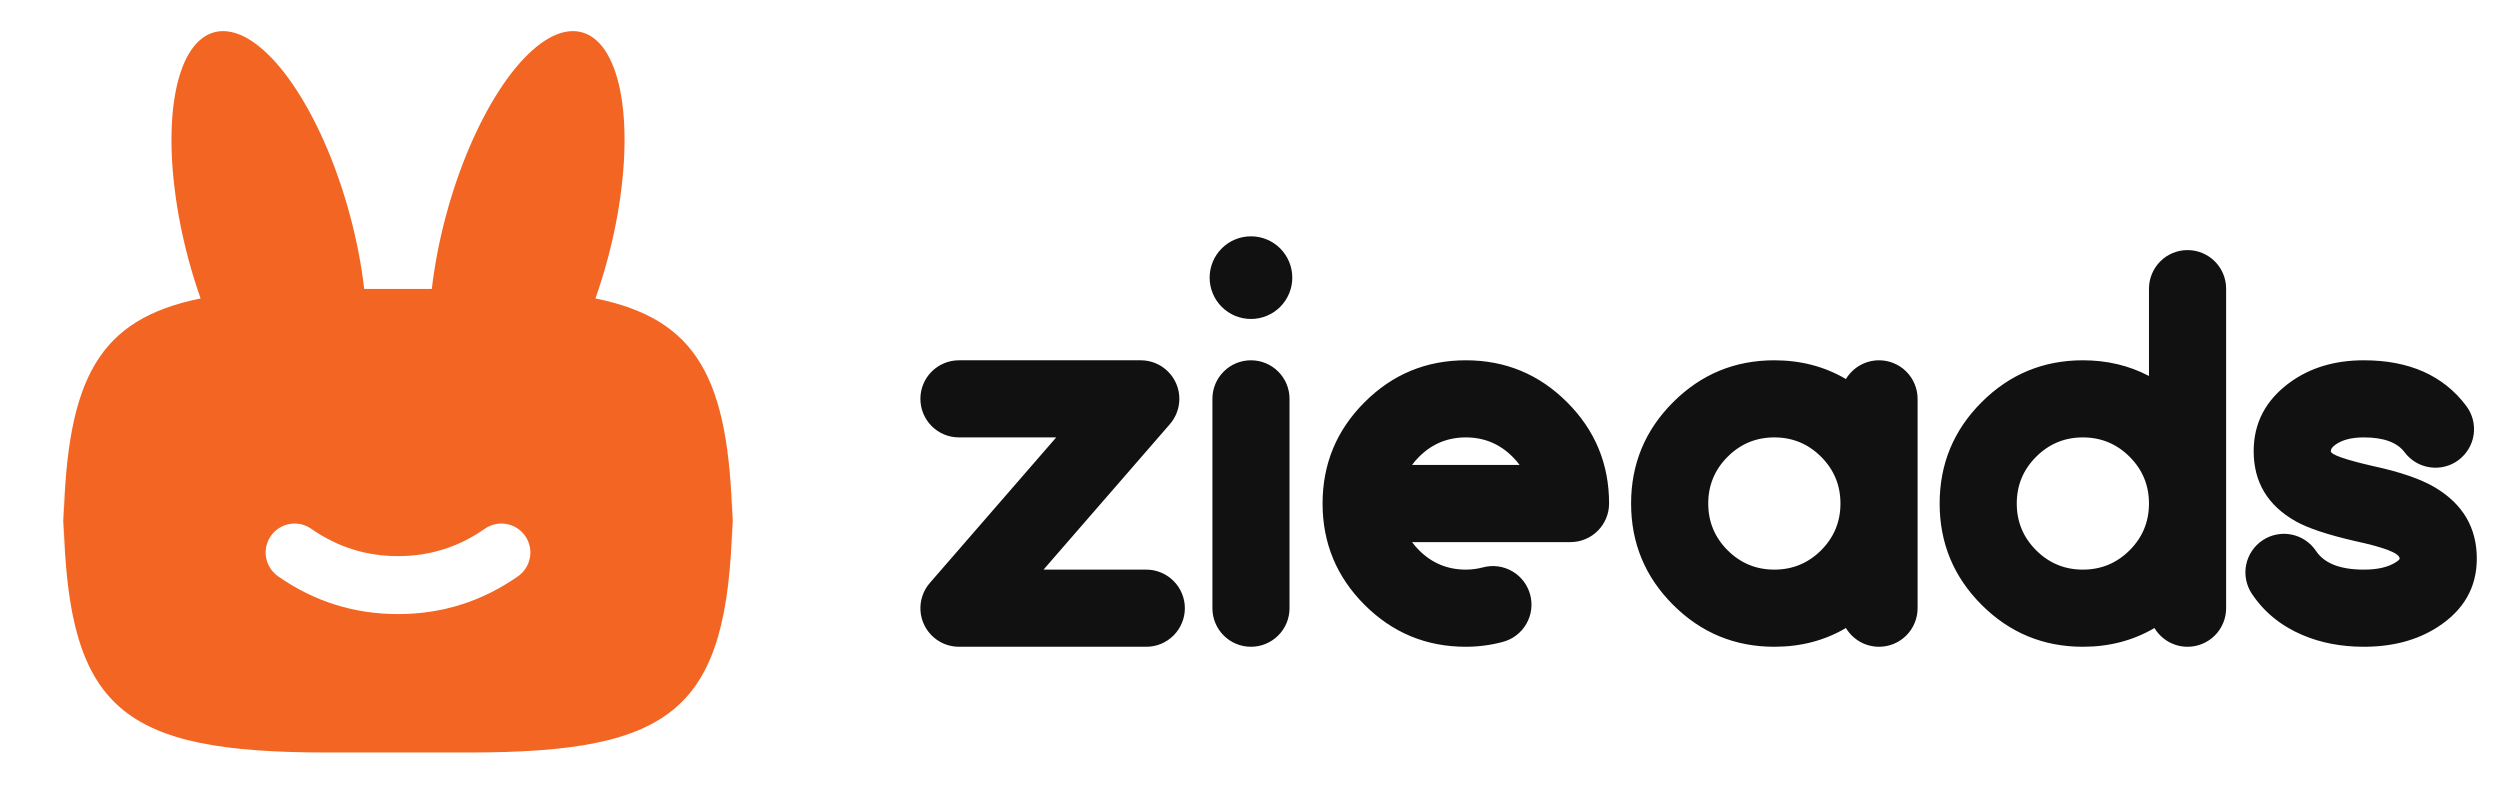
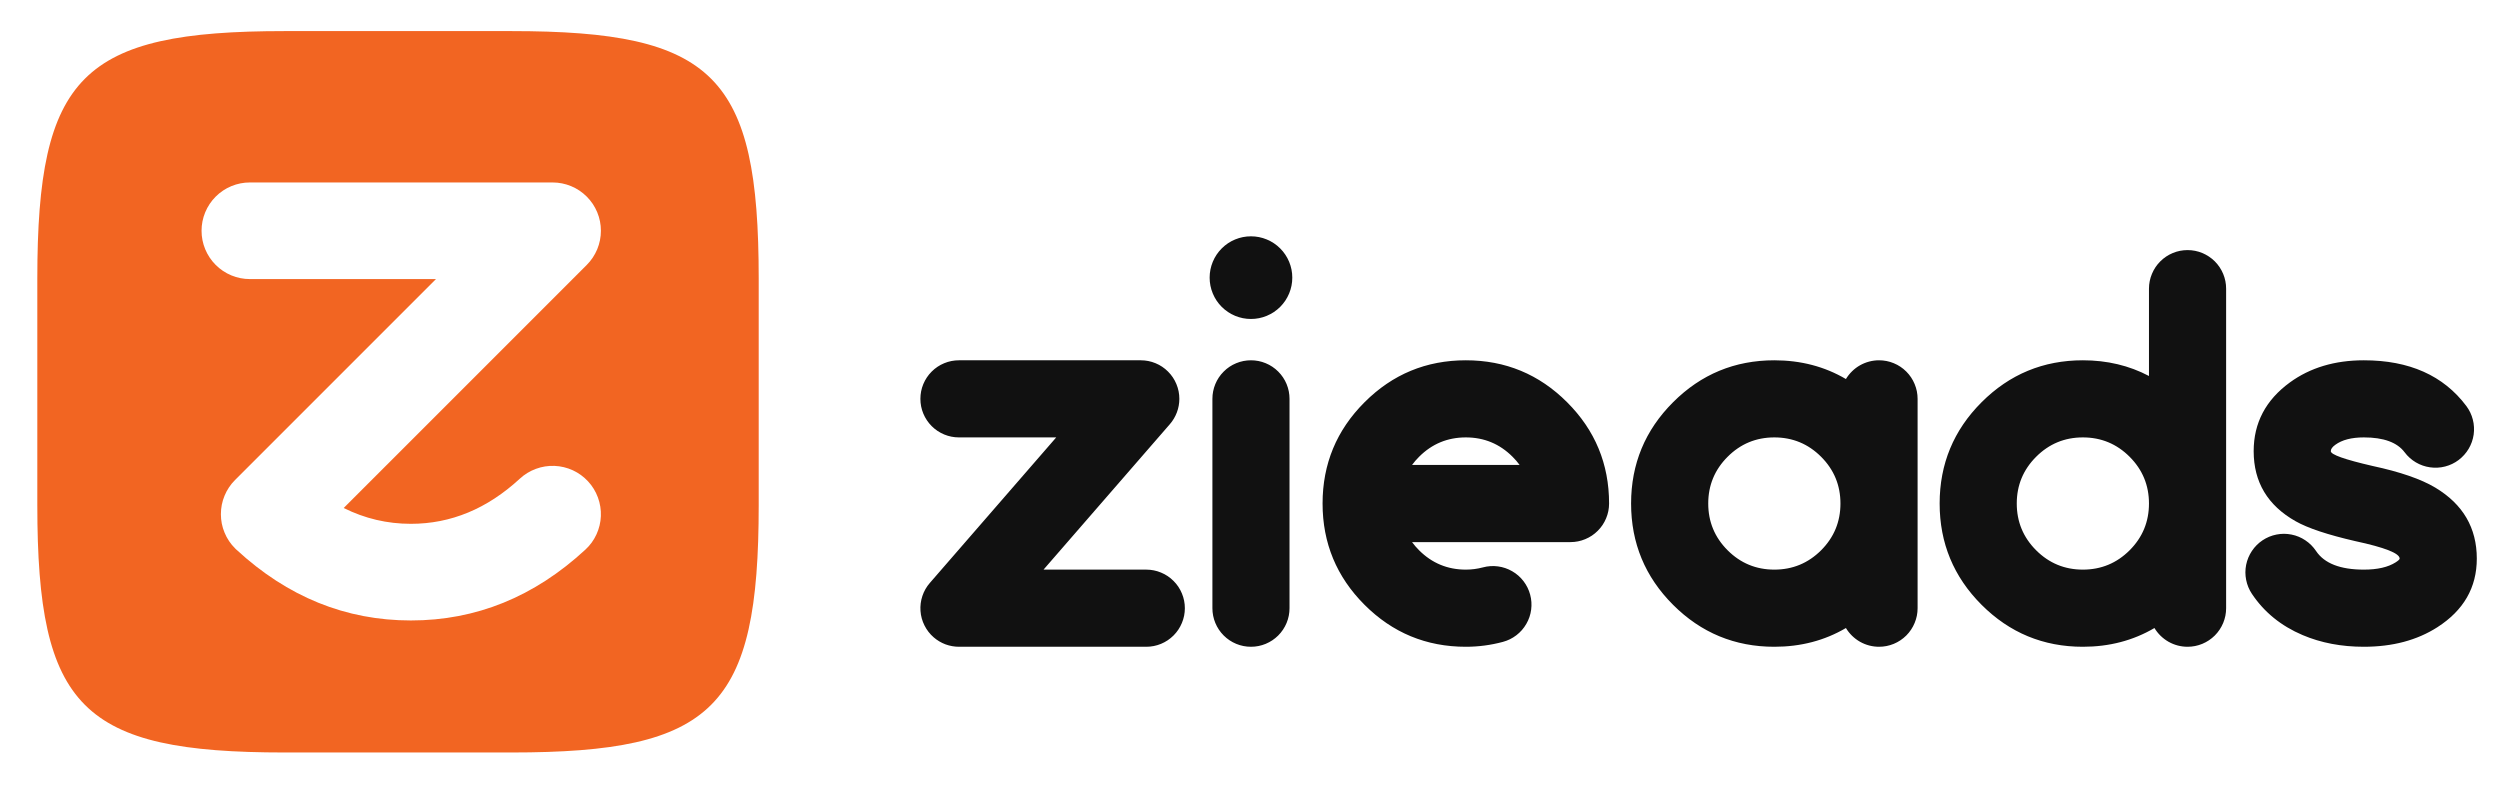
<svg xmlns="http://www.w3.org/2000/svg" viewBox="0 0 804 256" width="804" height="256" role="img" aria-labelledby="t">
-   <path fill="#F26522" fill-rule="evenodd" d="M117.13 92.93Q116.8 90.05 116.34 87.13Q115.89 84.2 115.32 81.24Q114.75 78.28 114.06 75.31Q113.38 72.35 112.59 69.4Q109.52 57.95 105.12 47.58Q100.71 37.21 95.48 29.13Q90.25 21.04 84.81 16.19Q79.36 11.34 74.34 10.28Q73.63 10.13 72.93 10.06Q72.23 9.99 71.55 10Q70.87 10.01 70.21 10.1Q69.55 10.19 68.91 10.37Q68.27 10.54 67.65 10.79Q67.03 11.04 66.43 11.37Q65.84 11.7 65.27 12.11Q64.7 12.52 64.16 13.01Q60.34 16.44 58.05 23.36Q55.76 30.29 55.27 39.9Q54.79 49.52 56.16 60.7Q57.53 71.88 60.59 83.33Q61.02 84.94 61.48 86.54Q61.95 88.13 62.44 89.72Q62.93 91.3 63.45 92.87Q63.96 94.44 64.51 95.98C31.62 102.66 21.65 121.77 20.46 167.46C20.38 164.18 20.34 160.76 20.34 157.19L20.34 177.73C20.34 174.17 20.38 170.75 20.46 167.46C22.04 228.26 39.17 242 105.14 242L150.86 242C216.83 242 233.96 228.26 235.54 167.46C235.62 170.75 235.66 174.17 235.66 177.73L235.66 157.19C235.66 160.76 235.62 164.18 235.54 167.46C234.35 121.77 224.38 102.66 191.49 95.98Q192.04 94.44 192.55 92.87Q193.07 91.3 193.56 89.72Q194.05 88.13 194.52 86.54Q194.98 84.94 195.41 83.33Q198.47 71.88 199.84 60.7Q201.21 49.52 200.73 39.9Q200.24 30.29 197.95 23.36Q195.66 16.44 191.84 13.01Q191.3 12.52 190.73 12.11Q190.16 11.7 189.57 11.37Q188.97 11.04 188.35 10.79Q187.73 10.54 187.09 10.37Q186.45 10.19 185.79 10.1Q185.13 10.01 184.45 10Q183.77 9.99 183.07 10.06Q182.37 10.13 181.66 10.28Q176.64 11.34 171.19 16.19Q165.75 21.04 160.52 29.13Q155.29 37.21 150.88 47.58Q146.48 57.95 143.41 69.4Q142.62 72.35 141.94 75.31Q141.25 78.28 140.68 81.24Q140.11 84.2 139.66 87.13Q139.2 90.05 138.87 92.93L117.13 92.93ZM166.6 185.32Q149.22 197.49 128 197.49Q106.78 197.49 89.4 185.32Q87.89 184.25 86.89 182.69Q85.89 181.13 85.57 179.3Q85.25 177.48 85.65 175.67Q86.05 173.86 87.12 172.34Q87.64 171.59 88.31 170.95Q88.97 170.32 89.74 169.83Q90.52 169.33 91.37 169Q92.23 168.67 93.13 168.51Q94.03 168.35 94.95 168.37Q95.87 168.39 96.76 168.59Q97.66 168.79 98.5 169.16Q99.34 169.53 100.09 170.05Q112.66 178.85 128 178.85Q143.34 178.85 155.91 170.05Q157.43 168.99 159.24 168.59Q161.04 168.19 162.87 168.51Q164.69 168.83 166.26 169.83Q167.82 170.82 168.88 172.34Q169.95 173.86 170.35 175.67Q170.75 177.48 170.43 179.3Q170.11 181.13 169.11 182.69Q168.11 184.25 166.6 185.32Z" />
+   <path fill="#F26522" fill-rule="evenodd" d="M164.46 10L91.54 10C26.32 10 12 24.32 12 89.54L12 162.46C12 227.68 26.32 242 91.54 242L164.46 242C229.68 242 244 227.68 244 162.46L244 89.54C244 24.32 229.68 10 164.46 10ZM80.36 58.68L177.71 58.68Q180.8 58.68 183.66 59.86Q186.51 61.04 188.7 63.23Q190.88 65.41 192.07 68.27Q193.25 71.12 193.25 74.21Q193.25 75.74 192.95 77.25Q192.65 78.75 192.07 80.16Q191.48 81.57 190.63 82.85Q189.78 84.12 188.7 85.2L110.53 163.37Q120.71 168.46 132.14 168.46Q151.44 168.46 167.18 153.94Q169.45 151.85 172.35 150.78Q175.25 149.71 178.34 149.83Q181.42 149.96 184.23 151.25Q187.03 152.55 189.13 154.82Q190.17 155.94 190.97 157.25Q191.76 158.55 192.29 159.99Q192.82 161.43 193.06 162.94Q193.3 164.45 193.24 165.98Q193.18 167.51 192.82 168.99Q192.46 170.48 191.82 171.87Q191.18 173.26 190.28 174.5Q189.38 175.73 188.25 176.77Q163.59 199.54 132.14 199.54Q100.69 199.54 76.03 176.77Q75.98 176.72 75.92 176.67Q75.86 176.61 75.81 176.56Q75.75 176.51 75.7 176.45Q75.64 176.4 75.59 176.34Q74.5 175.26 73.65 173.99Q72.8 172.72 72.22 171.3Q71.63 169.89 71.33 168.39Q71.04 166.89 71.04 165.36Q71.04 163.83 71.33 162.33Q71.63 160.83 72.22 159.41Q72.8 158 73.65 156.73Q74.5 155.45 75.59 154.37L140.21 89.75L80.36 89.75Q77.27 89.75 74.41 88.57Q71.56 87.38 69.37 85.2Q67.19 83.01 66 80.16Q64.82 77.3 64.82 74.21Q64.82 71.12 66 68.27Q67.19 65.41 69.37 63.23Q71.56 61.04 74.41 59.86Q77.27 58.68 80.36 58.68Z" />
  <path fill="#111111" fill-rule="evenodd" d="M415.6 89.29Q415.6 91.93 414.59 94.37Q413.57 96.82 411.71 98.69Q409.84 100.55 407.39 101.57Q404.95 102.58 402.31 102.58Q399.67 102.58 397.22 101.57Q394.78 100.55 392.91 98.69Q391.04 96.82 390.03 94.37Q389.02 91.93 389.02 89.29Q389.02 86.65 390.03 84.2Q391.04 81.76 392.91 79.89Q394.78 78.02 397.22 77.01Q399.67 76 402.31 76Q404.95 76 407.39 77.01Q409.84 78.02 411.71 79.89Q413.57 81.76 414.59 84.2Q415.6 86.65 415.6 89.29ZM715.92 195.6L715.92 92.83Q715.92 90.37 714.98 88.09Q714.03 85.81 712.29 84.06Q710.54 82.32 708.26 81.37Q705.98 80.43 703.52 80.43Q701.05 80.43 698.77 81.37Q696.49 82.32 694.75 84.06Q693 85.81 692.06 88.09Q691.11 90.37 691.11 92.83L691.11 120.92Q681.53 115.87 669.85 115.87Q650.77 115.87 637.28 129.36Q623.79 142.85 623.79 161.93Q623.79 181.01 637.28 194.51Q650.77 208 669.85 208Q682.61 208 692.87 201.97Q693.7 203.35 694.85 204.47Q696 205.59 697.4 206.39Q698.8 207.18 700.35 207.59Q701.91 208 703.52 208Q705.98 208 708.26 207.06Q710.54 206.11 712.29 204.37Q714.03 202.62 714.98 200.34Q715.92 198.06 715.92 195.6ZM308.4 115.87L366.87 115.87Q369.34 115.87 371.62 116.81Q373.9 117.75 375.64 119.5Q377.39 121.24 378.33 123.52Q379.28 125.8 379.28 128.27Q379.28 129.38 379.08 130.47Q378.88 131.57 378.49 132.61Q378.1 133.65 377.53 134.61Q376.97 135.56 376.24 136.4L335.6 183.19L368.64 183.19Q371.11 183.19 373.39 184.14Q375.67 185.08 377.41 186.83Q379.16 188.57 380.1 190.85Q381.05 193.13 381.05 195.6Q381.05 198.06 380.1 200.34Q379.16 202.62 377.41 204.37Q375.67 206.11 373.39 207.06Q371.11 208 368.64 208L308.4 208Q307.29 208 306.2 207.8Q305.1 207.6 304.06 207.22Q303.02 206.83 302.07 206.26Q301.11 205.69 300.27 204.96Q298.41 203.34 297.31 201.14Q296.2 198.93 296.03 196.47Q295.86 194.01 296.64 191.67Q297.42 189.33 299.04 187.47L339.68 140.67L308.4 140.67Q305.94 140.67 303.66 139.73Q301.38 138.78 299.63 137.04Q297.89 135.29 296.94 133.01Q296 130.74 296 128.27Q296 125.8 296.94 123.52Q297.89 121.24 299.63 119.5Q301.38 117.75 303.66 116.81Q305.94 115.87 308.4 115.87ZM414.71 128.27L414.71 195.6Q414.71 198.06 413.77 200.34Q412.82 202.62 411.08 204.37Q409.33 206.11 407.05 207.06Q404.78 208 402.31 208Q399.84 208 397.56 207.06Q395.28 206.11 393.54 204.37Q391.79 202.62 390.85 200.34Q389.91 198.06 389.91 195.6L389.91 128.27Q389.91 125.8 390.85 123.52Q391.79 121.24 393.54 119.5Q395.28 117.75 397.56 116.81Q399.84 115.87 402.31 115.87Q404.78 115.87 407.05 116.81Q409.33 117.75 411.08 119.5Q412.82 121.24 413.77 123.52Q414.71 125.8 414.71 128.27ZM505.07 174.34L454.11 174.34Q455.11 175.7 456.38 176.97Q462.6 183.19 471.41 183.19Q474.21 183.19 476.91 182.47Q479.3 181.83 481.74 182.15Q484.19 182.48 486.32 183.71Q488.46 184.94 489.96 186.9Q491.46 188.86 492.1 191.24Q492.74 193.62 492.42 196.07Q492.1 198.52 490.86 200.65Q489.63 202.79 487.67 204.29Q485.72 205.79 483.33 206.43Q477.47 208 471.41 208Q452.33 208 438.84 194.51Q425.34 181.01 425.34 161.93Q425.34 142.85 438.84 129.36Q452.33 115.87 471.41 115.87Q490.49 115.87 503.98 129.36Q517.48 142.85 517.48 161.93Q517.48 164.4 516.53 166.68Q515.59 168.96 513.84 170.7Q512.1 172.45 509.82 173.39Q507.54 174.34 505.07 174.34ZM570.63 115.87Q583.39 115.87 593.65 121.9Q594.48 120.52 595.63 119.4Q596.78 118.27 598.18 117.48Q599.58 116.69 601.13 116.28Q602.69 115.87 604.3 115.87Q606.76 115.87 609.04 116.81Q611.32 117.75 613.07 119.5Q614.81 121.24 615.75 123.52Q616.7 125.8 616.7 128.27L616.7 195.6Q616.7 198.06 615.75 200.34Q614.81 202.62 613.07 204.37Q611.32 206.11 609.04 207.06Q606.76 208 604.3 208Q602.69 208 601.13 207.59Q599.58 207.18 598.18 206.39Q596.78 205.59 595.63 204.47Q594.48 203.35 593.65 201.97Q583.39 208 570.63 208Q551.55 208 538.06 194.51Q524.56 181.01 524.56 161.93Q524.56 142.85 538.06 129.36Q551.55 115.87 570.63 115.87ZM773.33 145.46Q769.74 140.67 760.21 140.67Q754.28 140.67 751.03 143.05Q749.58 144.1 749.58 145.1Q749.58 146.75 763 149.85Q776.31 152.7 783.21 156.83Q796.54 164.83 796.54 179.65Q796.54 193.59 783.85 201.72Q774.05 208 760.21 208Q749.36 208 740.52 204.24Q730.11 199.82 724.2 190.96Q722.84 188.91 722.36 186.49Q721.88 184.07 722.36 181.65Q722.85 179.23 724.22 177.18Q725.59 175.13 727.64 173.76Q729.7 172.39 732.12 171.91Q734.54 171.43 736.96 171.92Q739.37 172.4 741.42 173.78Q743.47 175.15 744.84 177.2Q748.84 183.19 760.21 183.19Q766.79 183.19 770.46 180.84Q771.73 180.02 771.73 179.65Q771.73 177.09 757.43 174.02Q744.16 170.96 738.29 167.64Q724.78 160.02 724.78 145.1Q724.78 131.49 736.4 123.01Q746.2 115.87 760.21 115.87Q782.14 115.87 793.17 130.57Q793.9 131.55 794.43 132.65Q794.96 133.75 795.26 134.94Q795.57 136.12 795.63 137.34Q795.7 138.56 795.53 139.77Q795.35 140.98 794.95 142.13Q794.54 143.28 793.92 144.33Q793.3 145.38 792.48 146.29Q791.67 147.2 790.69 147.94Q788.72 149.42 786.33 150.03Q783.94 150.64 781.49 150.29Q779.05 149.94 776.93 148.69Q774.81 147.43 773.33 145.46ZM488.71 149.53Q487.71 148.16 486.44 146.9Q480.22 140.67 471.41 140.67Q462.6 140.67 456.38 146.9Q455.11 148.16 454.11 149.53L488.71 149.53ZM585.67 146.9Q591.89 153.13 591.89 161.93Q591.89 170.74 585.67 176.97Q579.44 183.19 570.63 183.19Q561.82 183.19 555.6 176.97Q549.37 170.74 549.37 161.93Q549.37 153.13 555.6 146.9Q561.82 140.67 570.63 140.67Q579.44 140.67 585.67 146.9ZM691.11 161.93Q691.11 153.13 684.89 146.9Q678.66 140.67 669.85 140.67Q661.05 140.67 654.82 146.9Q648.59 153.13 648.59 161.93Q648.59 170.74 654.82 176.97Q661.05 183.19 669.85 183.19Q678.66 183.19 684.89 176.97Q691.11 170.74 691.11 161.93Z" />
</svg>
